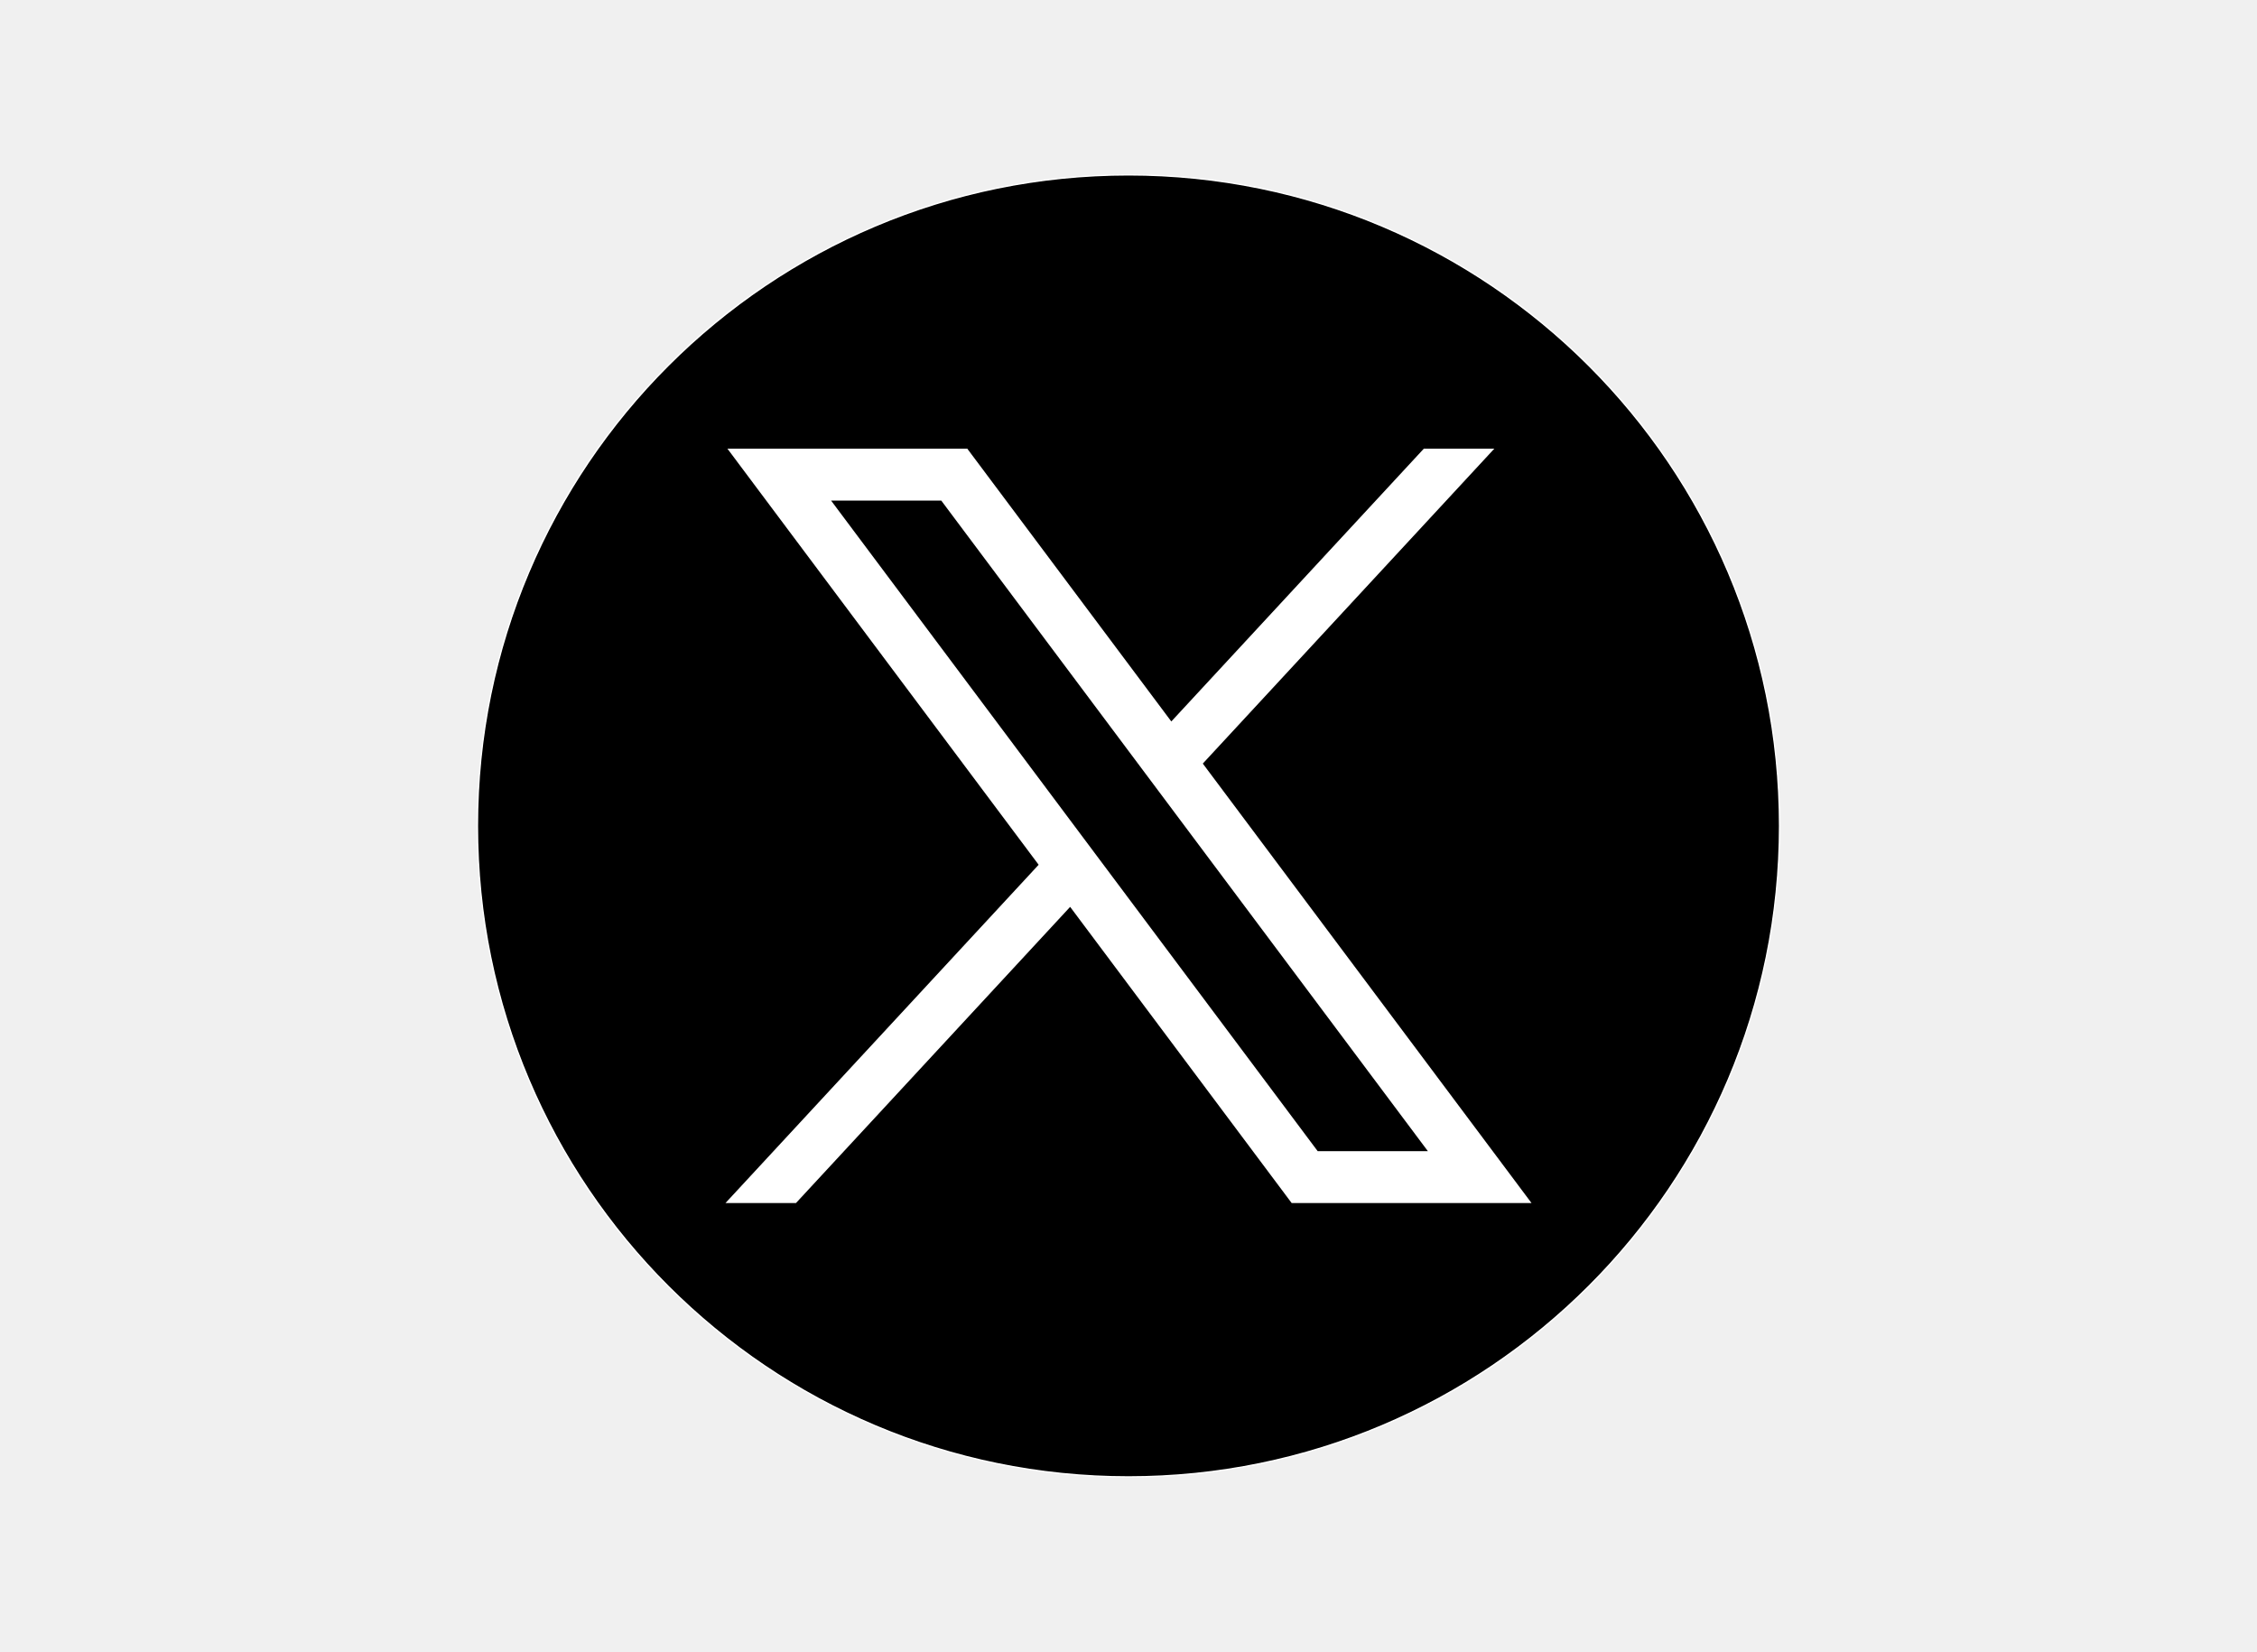
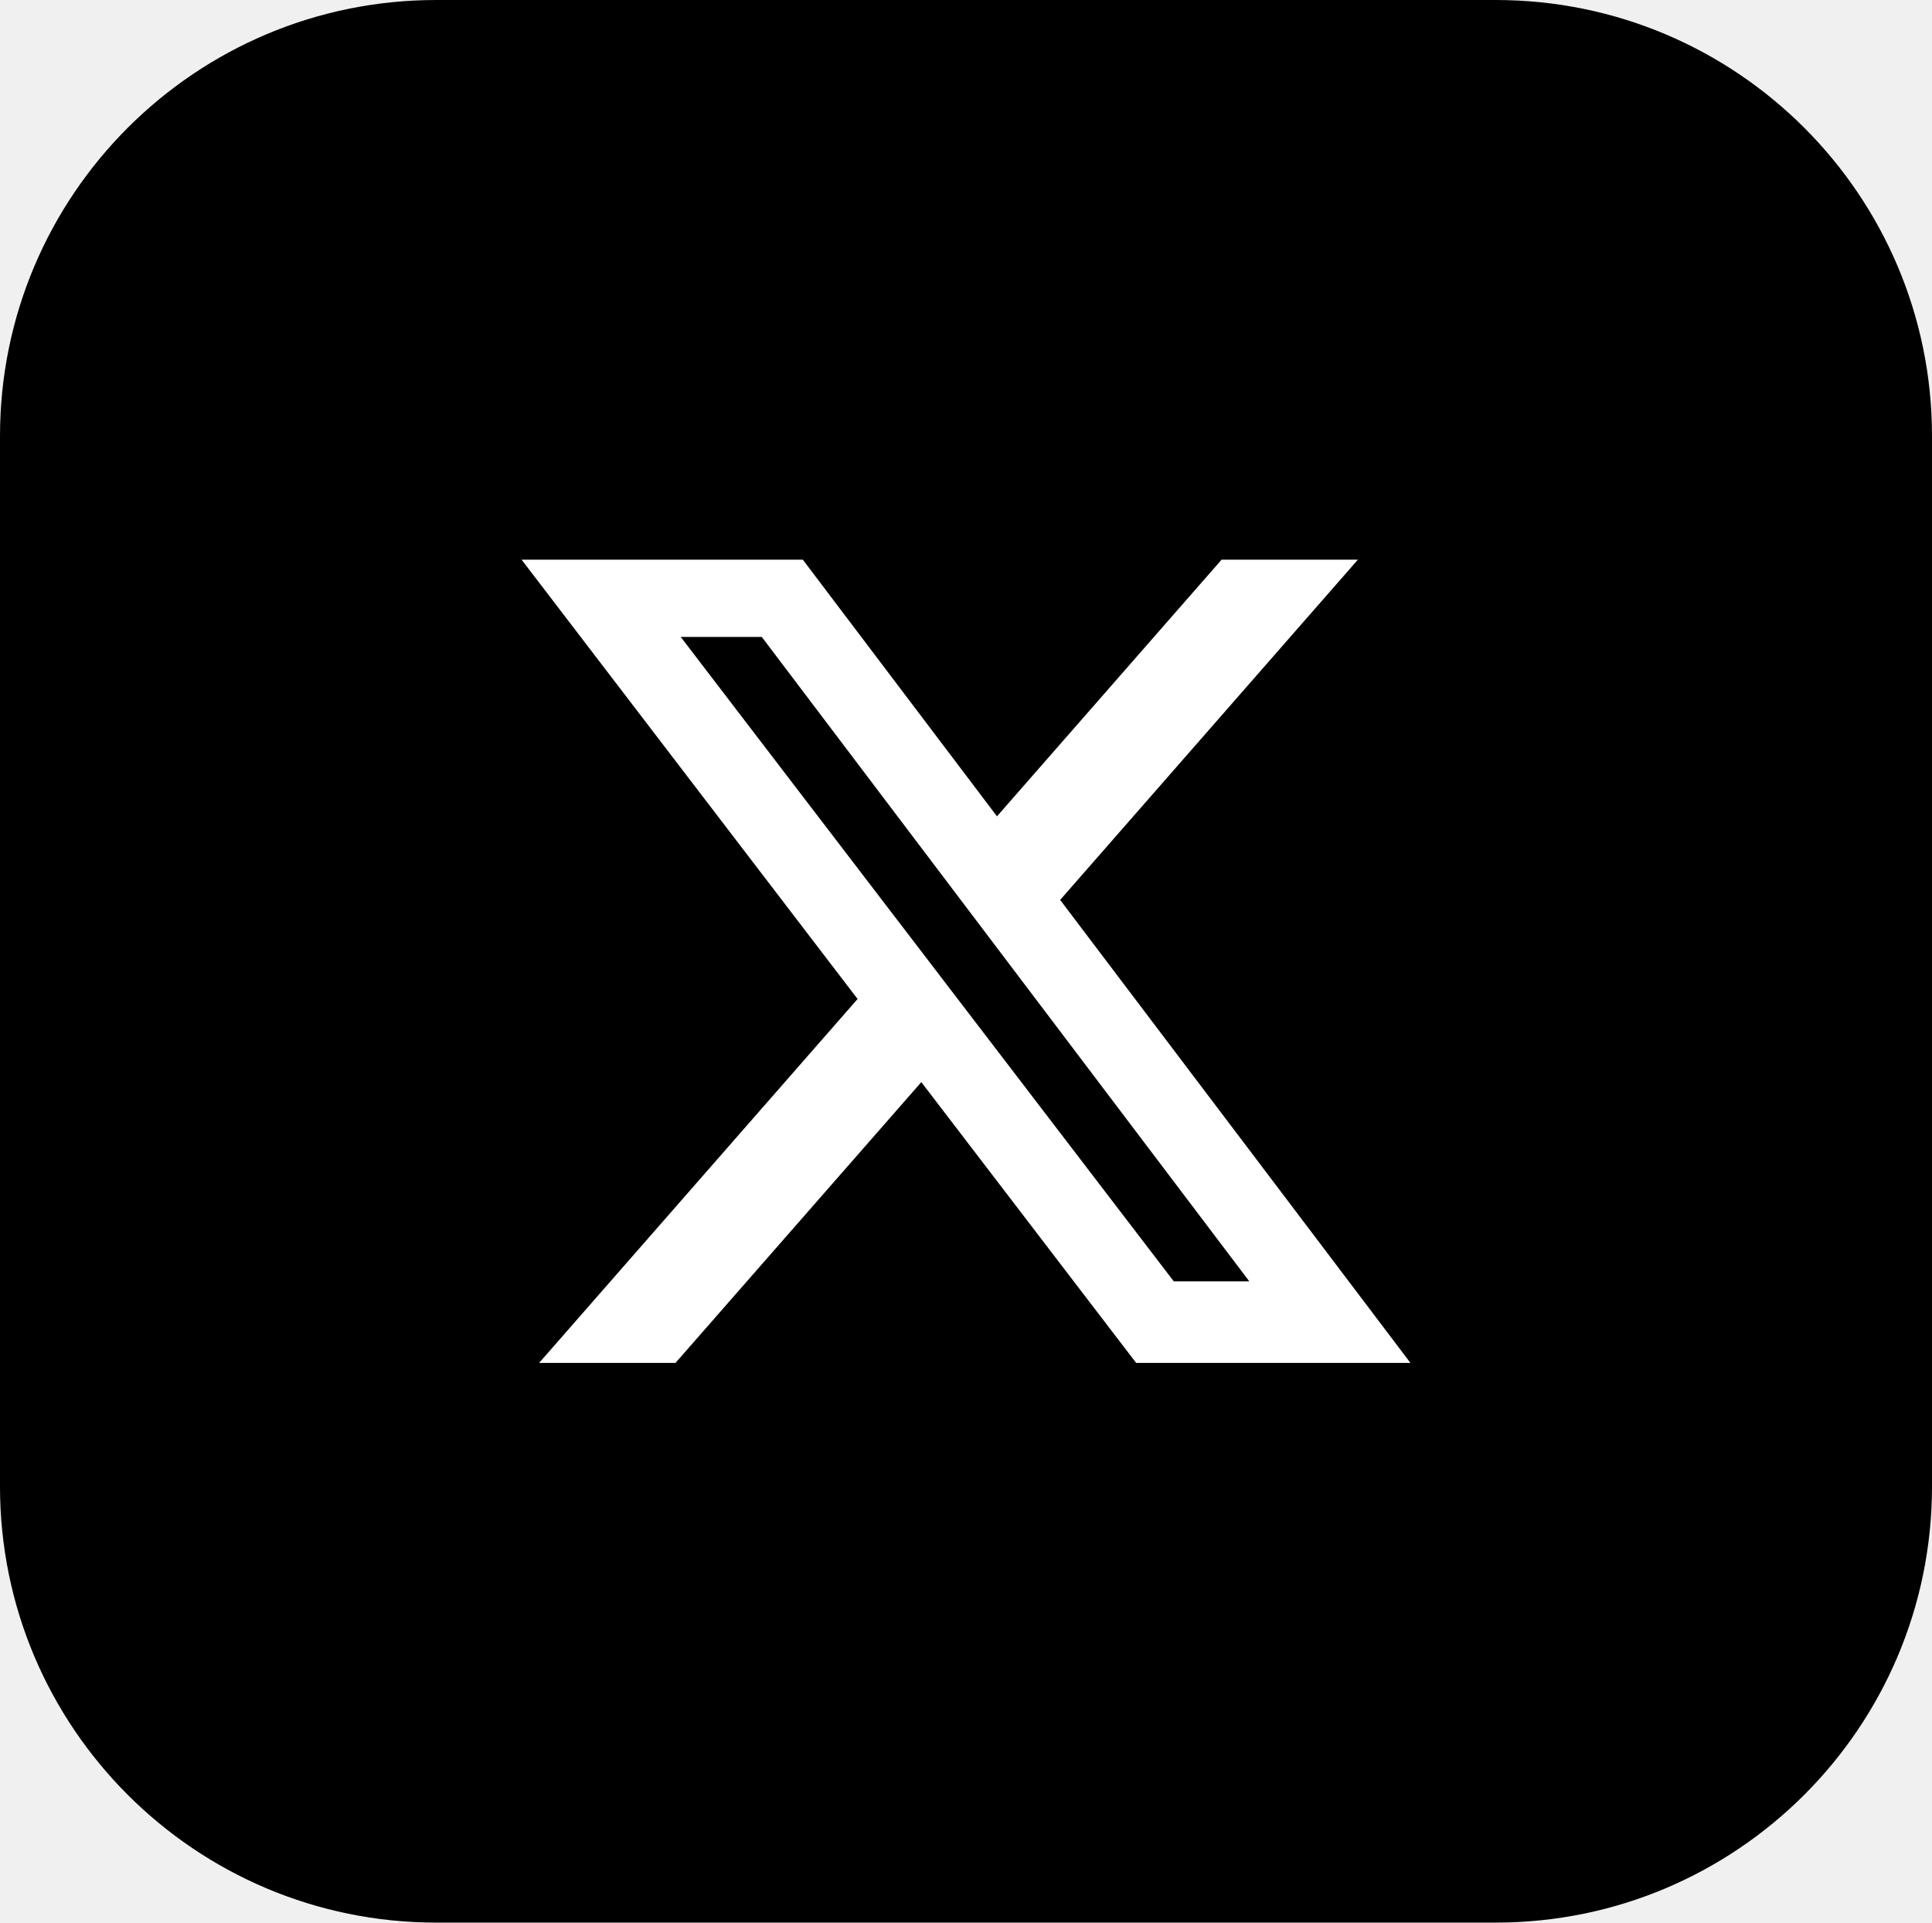
- <svg xmlns="http://www.w3.org/2000/svg" version="1.1" id="svg5" x="0px" y="0px" viewBox="0 0 1668.56 1221.19" style="enable-background:new 0 0 1668.56 1221.19;" xml:space="preserve">
-   <style type="text/css">
- 	.st0{stroke:#FFFFFF;stroke-miterlimit:10;}
- 	.st1{fill:#FFFFFF;}
- </style>
-   <g>
-     <circle class="st0" cx="834.28" cy="610.6" r="481.33" />
-     <g id="layer1" transform="translate(52.39009,-25.0586)">
-       <path id="path1009" class="st1" d="M485.39,356.79l230.07,307.62L483.94,914.52h52.11l202.7-218.98l163.77,218.98h177.32    L836.82,589.6l215.5-232.81h-52.11L813.54,558.46L662.71,356.79H485.39z M562.02,395.17h81.46l359.72,480.97h-81.46L562.02,395.17    z" />
-     </g>
-   </g>
+ <svg xmlns="http://www.w3.org/2000/svg" shape-rendering="geometricPrecision" text-rendering="geometricPrecision" image-rendering="optimizeQuality" fill-rule="evenodd" clip-rule="evenodd" viewBox="0 0 512 509.64">
+   <rect width="512" height="509.64" rx="115.61" ry="115.61" />
+   <path fill="#fff" fill-rule="nonzero" d="M323.74 148.35h36.12l-78.91 90.2 92.83 122.73h-72.69l-56.93-74.43-65.15 74.43h-36.14l84.4-96.47-89.05-116.46h74.53l51.46 68.04 59.53-68.04zm-12.68 191.31h20.02l-129.2-170.82H180.4l130.66 170.82z" />
</svg>
